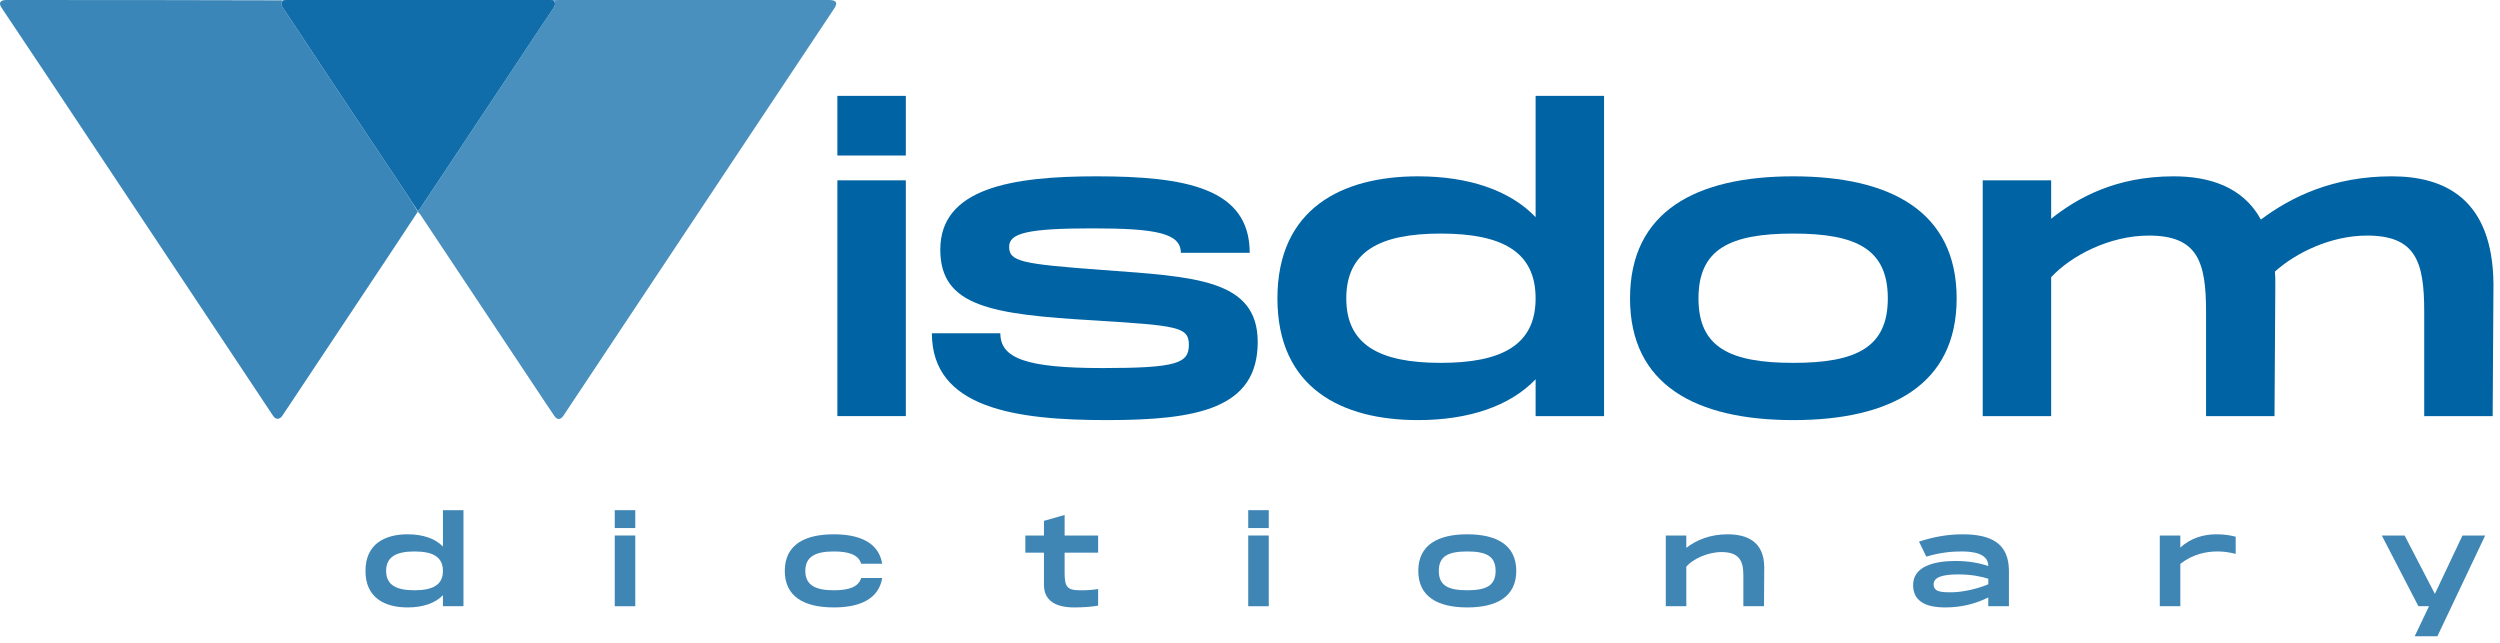
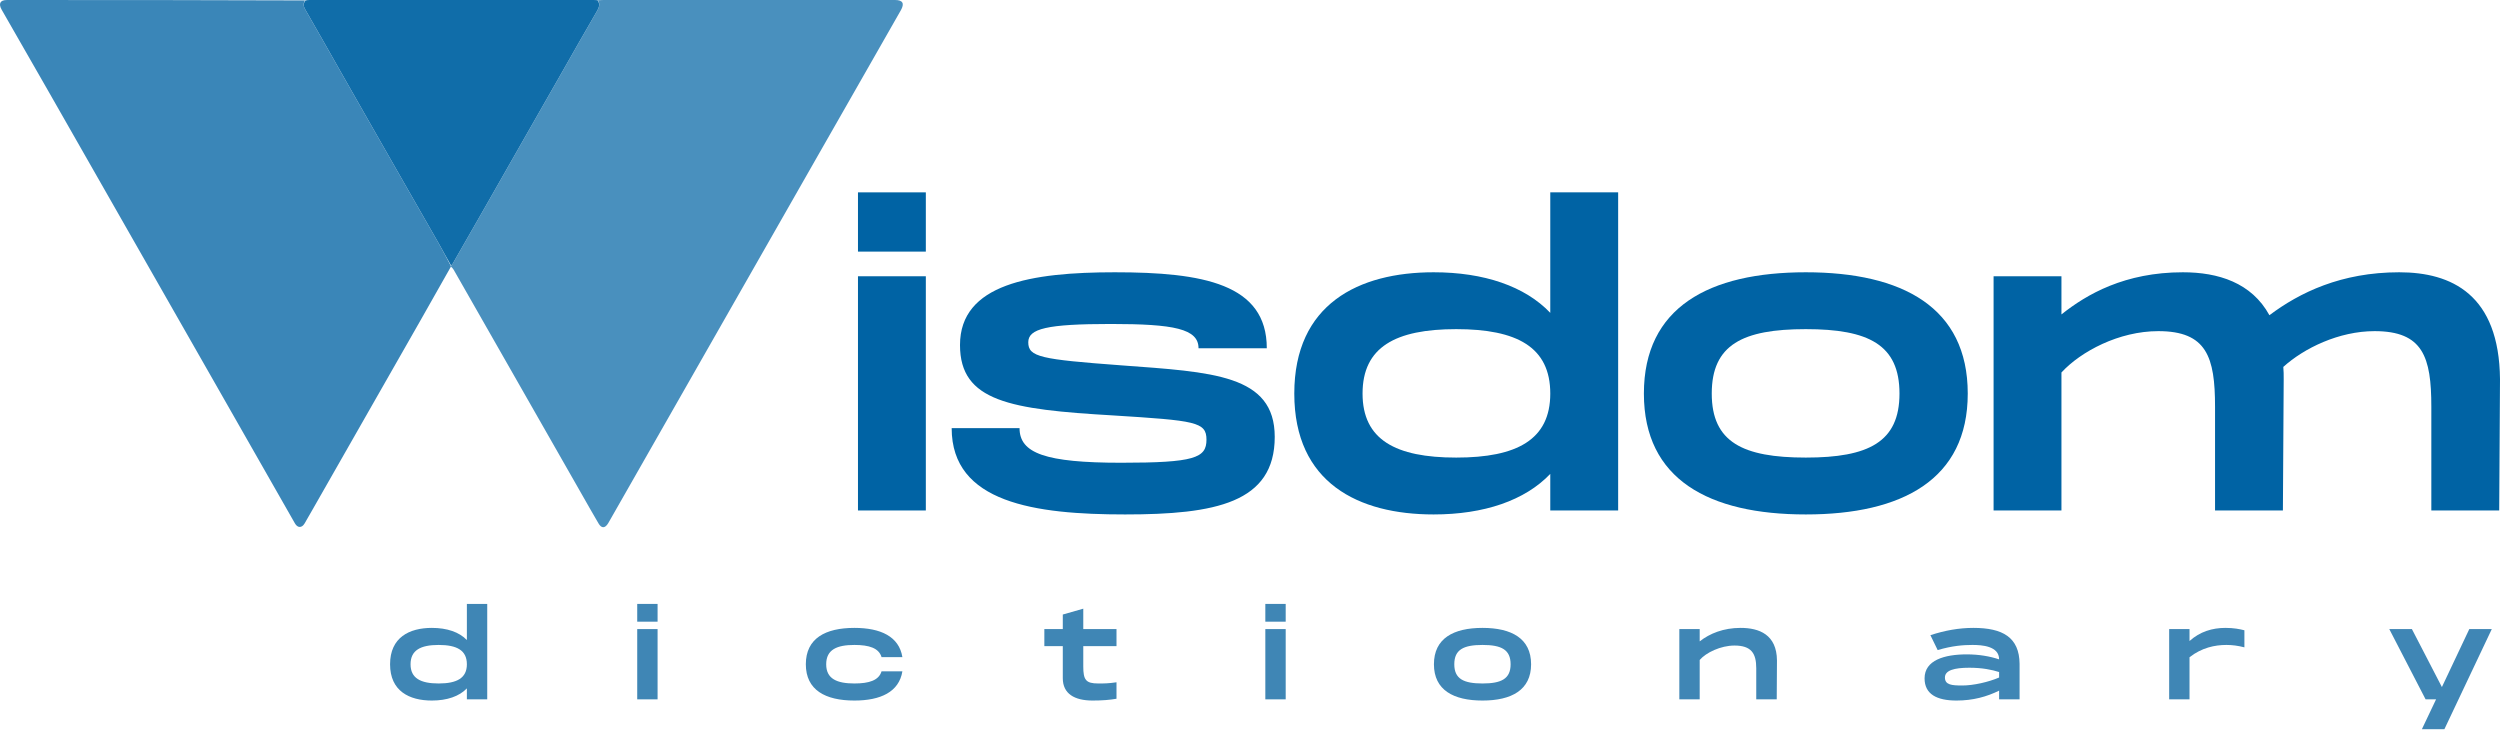
- <svg xmlns="http://www.w3.org/2000/svg" width="179" height="46" viewBox="0 0 179 46" fill="none">
-   <path d="M59.956 6.864V11.135H64.857V6.864H59.956ZM59.956 12.912V29.793H64.857V12.912H59.956Z" fill="#0063A4" />
-   <path d="M66.723 23.86C66.723 29.248 72.741 30.079 79.247 30.079C85.753 30.079 90.052 29.248 90.052 24.49C90.052 19.991 85.552 19.819 78.961 19.332C73.143 18.902 72.254 18.73 72.254 17.669C72.254 16.695 73.573 16.351 78.215 16.351C82.772 16.351 84.549 16.695 84.549 18.099H89.479C89.479 13.456 84.865 12.625 78.502 12.625C72.483 12.625 67.325 13.456 67.325 17.87C67.325 21.94 70.964 22.513 78.387 22.943C84.32 23.315 85.123 23.401 85.123 24.691C85.123 26.009 84.263 26.353 78.961 26.353C73.487 26.353 71.624 25.666 71.624 23.86H66.723Z" fill="#0063A4" />
-   <path d="M109.95 6.864V15.549C108.116 13.628 105.164 12.625 101.524 12.625C96.107 12.625 91.464 14.918 91.464 21.366C91.464 27.815 96.107 30.079 101.524 30.079C105.164 30.079 108.116 29.076 109.95 27.156V29.793H114.851V6.864H109.95ZM103.158 25.981C98.773 25.981 96.394 24.691 96.394 21.366C96.394 18.013 98.773 16.724 103.158 16.724C107.543 16.724 109.95 18.013 109.95 21.366C109.95 24.691 107.543 25.981 103.158 25.981Z" fill="#0063A4" />
-   <path d="M128.403 30.079C135.368 30.079 140.096 27.557 140.096 21.366C140.096 15.147 135.368 12.625 128.403 12.625C121.41 12.625 116.71 15.147 116.71 21.366C116.71 27.557 121.41 30.079 128.403 30.079ZM128.403 25.981C123.846 25.981 121.611 24.863 121.611 21.366C121.611 17.841 123.846 16.724 128.403 16.724C132.931 16.724 135.167 17.841 135.167 21.366C135.167 24.863 132.931 25.981 128.403 25.981Z" fill="#0063A4" />
-   <path d="M171.253 12.625C167.068 12.625 164.059 14.087 161.881 15.72C160.591 13.37 158.184 12.625 155.633 12.625C151.449 12.625 148.697 14.201 146.863 15.663V12.912H141.962V29.793H146.863V19.848C148.267 18.328 151.019 16.867 153.856 16.867C157.352 16.867 157.954 18.73 157.954 22.312V29.793H162.855L162.913 20.335C162.913 20.02 162.913 19.733 162.884 19.446C164.374 18.099 166.896 16.867 169.476 16.867C172.972 16.867 173.574 18.73 173.574 22.312V29.793H178.475L178.532 20.335C178.475 14.23 175.036 12.625 171.253 12.625Z" fill="#0063A4" />
-   <path d="M29.901 15.179C29.221 16.21 28.544 17.242 27.861 18.271C25.477 21.858 23.091 25.445 20.706 29.032C20.538 29.284 20.374 29.538 20.2 29.787C20.014 30.055 19.737 30.049 19.559 29.782C17.71 26.997 15.86 24.213 14.009 21.43C10.419 16.03 6.829 10.631 3.237 5.232C2.2 3.672 1.154 2.117 0.115 0.558C-0.118 0.209 0.009 0.001 0.455 0.001C7.036 0.001 13.618 0.002 20.223 0.024C20.119 0.199 20.108 0.337 20.227 0.514C21.034 1.714 21.826 2.922 22.624 4.127C23.315 5.169 24.007 6.211 24.699 7.253C25.514 8.477 26.329 9.702 27.145 10.925C27.787 11.889 28.435 12.85 29.073 13.815C29.357 14.244 29.624 14.681 29.899 15.131C29.9 15.158 29.9 15.168 29.901 15.179Z" fill="#3A86B8" />
-   <path d="M29.92 15.179C29.9 15.168 29.899 15.158 29.916 15.125C29.963 15.072 29.997 15.044 30.02 15.01C30.757 13.906 31.494 12.803 32.229 11.698C33.015 10.516 33.798 9.332 34.584 8.149C35.463 6.826 36.345 5.504 37.224 4.182C38.011 2.999 38.788 1.812 39.588 0.637C39.735 0.421 39.812 0.236 39.654 0.013C39.766 0.009 39.879 0.001 39.992 0.001C46.422 -2.37494e-05 52.851 4.17802e-05 59.28 4.17802e-05C59.308 4.17802e-05 59.337 -6.16942e-05 59.365 5.70393e-05C59.873 0.002 60.001 0.197 59.744 0.586C59 1.707 58.254 2.827 57.508 3.948C56.384 5.637 55.259 7.325 54.136 9.014C49.558 15.901 44.98 22.787 40.402 29.673C40.378 29.709 40.356 29.745 40.332 29.779C40.123 30.069 39.894 30.076 39.695 29.785C39.293 29.198 38.903 28.606 38.51 28.015C35.702 23.793 32.895 19.571 30.087 15.35C30.046 15.289 29.989 15.236 29.92 15.179Z" fill="#4990BE" />
-   <path d="M39.627 0.009C39.812 0.236 39.735 0.421 39.588 0.637C38.788 1.812 38.011 2.999 37.225 4.182C36.345 5.504 35.464 6.826 34.584 8.149C33.798 9.332 33.015 10.516 32.229 11.698C31.494 12.803 30.757 13.906 30.02 15.01C29.998 15.044 29.963 15.072 29.916 15.109C29.624 14.681 29.357 14.244 29.073 13.815C28.435 12.85 27.787 11.889 27.145 10.925C26.329 9.701 25.514 8.477 24.699 7.253C24.007 6.211 23.315 5.169 22.624 4.126C21.826 2.922 21.034 1.714 20.227 0.514C20.108 0.337 20.119 0.198 20.249 0.028C20.337 0.007 20.422 0.001 20.507 0.001C26.796 2.35898e-05 33.085 4.21748e-05 39.375 0C39.45 0 39.526 0.004 39.627 0.009Z" fill="#106DA9" />
-   <path d="M31.714 36.528V39.133C31.164 38.557 30.278 38.256 29.186 38.256C27.561 38.256 26.168 38.944 26.168 40.878C26.168 42.813 27.561 43.492 29.186 43.492C30.278 43.492 31.164 43.191 31.714 42.615V43.406H33.184V36.528H31.714ZM29.676 42.263C28.361 42.263 27.647 41.876 27.647 40.878C27.647 39.872 28.361 39.485 29.676 39.485C30.992 39.485 31.714 39.872 31.714 40.878C31.714 41.876 30.992 42.263 29.676 42.263Z" fill="#3F86B5" />
-   <path d="M44.016 36.528V37.809H45.486V36.528H44.016ZM44.016 38.342V43.406H45.486V38.342H44.016Z" fill="#3F86B5" />
-   <path d="M56.191 40.878C56.191 42.736 57.601 43.492 59.699 43.492C61.591 43.492 62.923 42.873 63.164 41.386H61.659C61.462 42.039 60.765 42.263 59.699 42.263C58.435 42.263 57.661 41.927 57.661 40.878C57.661 39.821 58.435 39.485 59.699 39.485C60.765 39.485 61.462 39.709 61.659 40.362H63.164C62.923 38.875 61.591 38.256 59.699 38.256C57.601 38.256 56.191 39.013 56.191 40.878Z" fill="#3F86B5" />
-   <path d="M78.625 39.571V38.342H76.227V36.872L74.748 37.293V38.342H73.415V39.571H74.748V41.884C74.748 43.002 75.59 43.492 76.897 43.492C77.576 43.492 78.135 43.449 78.625 43.363V42.177C78.032 42.263 77.774 42.263 77.31 42.263C76.416 42.263 76.227 42.013 76.227 41.033V39.571H78.625Z" fill="#3F86B5" />
-   <path d="M89.373 36.528V37.809H90.843V36.528H89.373ZM89.373 38.342V43.406H90.843V38.342H89.373Z" fill="#3F86B5" />
-   <path d="M105.057 43.492C107.146 43.492 108.565 42.736 108.565 40.878C108.565 39.013 107.146 38.256 105.057 38.256C102.959 38.256 101.549 39.013 101.549 40.878C101.549 42.736 102.959 43.492 105.057 43.492ZM105.057 42.263C103.689 42.263 103.019 41.927 103.019 40.878C103.019 39.821 103.689 39.485 105.057 39.485C106.415 39.485 107.086 39.821 107.086 40.878C107.086 41.927 106.415 42.263 105.057 42.263Z" fill="#3F86B5" />
-   <path d="M123.689 38.256C122.46 38.256 121.462 38.66 120.74 39.227V38.342H119.27V43.406H120.74V40.569C121.196 40.036 122.262 39.528 123.251 39.528C124.463 39.528 124.824 40.087 124.824 41.162V43.406H126.303L126.32 40.603C126.303 38.737 125.039 38.256 123.689 38.256Z" fill="#3F86B5" />
-   <path d="M140.504 38.256C139.446 38.256 138.432 38.445 137.4 38.78L137.925 39.855C138.965 39.546 139.773 39.485 140.435 39.485C141.123 39.485 142.361 39.563 142.361 40.526C141.699 40.302 140.899 40.165 140.031 40.165C138.423 40.165 136.979 40.577 136.979 41.893C136.979 43.036 137.864 43.492 139.283 43.492C140.478 43.492 141.467 43.217 142.361 42.779V43.406H143.84V40.852C143.823 38.935 142.619 38.256 140.504 38.256ZM142.361 41.833C141.604 42.159 140.504 42.409 139.704 42.409C138.939 42.409 138.449 42.366 138.449 41.833C138.449 41.317 139.111 41.128 140.212 41.128C141.149 41.128 141.845 41.274 142.361 41.437V41.833Z" fill="#3F86B5" />
-   <path d="M158.708 38.256C157.762 38.256 156.868 38.522 156.112 39.202V38.342H154.641V43.406H156.112V40.371C157.006 39.675 157.952 39.485 158.777 39.485C159.207 39.485 159.594 39.537 160.075 39.657V38.428C159.731 38.342 159.31 38.256 158.708 38.256Z" fill="#3F86B5" />
-   <path d="M176.314 38.342L174.337 42.52L172.17 38.342H170.537L173.159 43.406H173.916L172.892 45.556H174.517L177.939 38.342H176.314Z" fill="#3F86B5" />
+ <svg xmlns="http://www.w3.org/2000/svg" width="180" height="53" viewBox="0 0 180 53" fill="none">
+   <path d="M61.774 13.85V18.116H66.66V13.85H61.774ZM61.774 19.891V36.754H66.66V19.891H61.774Z" fill="#0063A4" />
+   <path d="M68.52 30.827C68.52 36.21 74.521 37.04 81.008 37.04C87.494 37.04 91.781 36.21 91.781 31.457C91.781 26.962 87.294 26.791 80.722 26.304C74.921 25.874 74.035 25.703 74.035 24.643C74.035 23.67 75.35 23.326 79.979 23.326C84.522 23.326 86.294 23.67 86.294 25.073H91.209C91.209 20.435 86.609 19.604 80.265 19.604C74.264 19.604 69.12 20.435 69.12 24.844C69.12 28.909 72.749 29.482 80.15 29.911C86.066 30.283 86.866 30.369 86.866 31.657C86.866 32.974 86.008 33.318 80.722 33.318C75.264 33.318 73.407 32.631 73.407 30.827H68.52Z" fill="#0063A4" />
+   <path d="M111.62 13.85V22.525C109.791 20.607 106.848 19.604 103.219 19.604C97.818 19.604 93.189 21.895 93.189 28.337C93.189 34.778 97.818 37.04 103.219 37.04C106.848 37.04 109.791 36.038 111.62 34.12V36.754H116.507V13.85H111.62ZM104.848 32.946C100.476 32.946 98.104 31.657 98.104 28.337C98.104 24.987 100.476 23.698 104.848 23.698C109.22 23.698 111.62 24.987 111.62 28.337C111.62 31.657 109.22 32.946 104.848 32.946Z" fill="#0063A4" />
+   <path d="M130.019 37.04C136.963 37.04 141.678 34.52 141.678 28.337C141.678 22.124 136.963 19.604 130.019 19.604C123.046 19.604 118.36 22.124 118.36 28.337C118.36 34.52 123.046 37.04 130.019 37.04ZM130.019 32.946C125.475 32.946 123.246 31.829 123.246 28.337C123.246 24.815 125.475 23.698 130.019 23.698C134.534 23.698 136.763 24.815 136.763 28.337C136.763 31.829 134.534 32.946 130.019 32.946Z" fill="#0063A4" />
+   <path d="M172.742 19.604C168.57 19.604 165.569 21.064 163.398 22.696C162.112 20.349 159.711 19.604 157.168 19.604C152.996 19.604 150.253 21.179 148.424 22.639V19.891H143.538V36.754H148.424V26.819C149.824 25.302 152.568 23.842 155.397 23.842C158.883 23.842 159.483 25.703 159.483 29.281V36.754H164.369L164.426 27.306C164.426 26.991 164.426 26.705 164.398 26.418C165.884 25.073 168.398 23.842 170.97 23.842C174.456 23.842 175.056 25.703 175.056 29.281V36.754H179.943L180 27.306C179.943 21.208 176.514 19.604 172.742 19.604Z" fill="#0063A4" />
+   <path d="M32.462 19.206C31.723 20.51 30.989 21.816 30.247 23.118C27.659 27.657 25.068 32.196 22.479 36.734C22.297 37.053 22.118 37.374 21.93 37.69C21.727 38.029 21.427 38.021 21.234 37.683C19.227 34.16 17.218 30.637 15.208 27.115C11.311 20.283 7.414 13.451 3.514 6.62C2.388 4.646 1.253 2.678 0.124 0.706C-0.129 0.264 0.009 0.001 0.494 0.001C7.639 0 14.784 0.001 21.954 0.03C21.842 0.251 21.83 0.426 21.959 0.65C22.835 2.168 23.695 3.697 24.561 5.221C25.311 6.54 26.062 7.859 26.814 9.177C27.698 10.726 28.583 12.275 29.469 13.824C30.167 15.043 30.87 16.259 31.563 17.48C31.871 18.023 32.161 18.576 32.459 19.145C32.46 19.179 32.461 19.193 32.462 19.206Z" fill="#3A86B8" />
+   <path d="M32.483 19.206C32.461 19.193 32.46 19.179 32.478 19.138C32.529 19.072 32.566 19.035 32.591 18.992C33.391 17.596 34.191 16.199 34.989 14.802C35.842 13.306 36.693 11.808 37.546 10.312C38.501 8.638 39.458 6.965 40.412 5.291C41.266 3.795 42.109 2.293 42.978 0.806C43.138 0.532 43.221 0.298 43.049 0.016C43.172 0.011 43.295 0.001 43.417 0.001C50.397 -3.00507e-05 57.377 5.28656e-05 64.356 5.28656e-05C64.387 5.28656e-05 64.418 -7.80633e-05 64.449 7.21733e-05C65.001 0.003 65.14 0.249 64.86 0.741C64.052 2.16 63.242 3.577 62.433 4.995C61.213 7.132 59.992 9.269 58.772 11.406C53.802 20.119 48.832 28.833 43.862 37.546C43.836 37.591 43.812 37.637 43.785 37.68C43.559 38.047 43.31 38.056 43.094 37.688C42.658 36.946 42.235 36.196 41.808 35.448C38.76 30.106 35.713 24.763 32.664 19.422C32.62 19.345 32.557 19.278 32.483 19.206Z" fill="#4990BE" />
+   <path d="M43.021 0.012C43.221 0.298 43.138 0.532 42.978 0.806C42.109 2.293 41.266 3.795 40.412 5.291C39.458 6.965 38.501 8.638 37.546 10.312C36.693 11.808 35.842 13.306 34.989 14.802C34.191 16.199 33.391 17.596 32.591 18.992C32.566 19.035 32.529 19.072 32.478 19.118C32.161 18.576 31.871 18.023 31.563 17.48C30.87 16.259 30.167 15.043 29.469 13.824C28.583 12.275 27.698 10.726 26.814 9.177C26.062 7.859 25.311 6.54 24.561 5.221C23.695 3.697 22.835 2.168 21.959 0.65C21.83 0.426 21.842 0.251 21.983 0.036C22.079 0.009 22.171 0.001 22.263 0.001C29.091 5.84955e-05 35.919 8.20116e-05 42.746 0C42.829 0 42.911 0.005 43.021 0.012Z" fill="#106DA9" />
+   <path d="M33.615 43.482V46.084C33.066 45.509 32.183 45.208 31.094 45.208C29.474 45.208 28.085 45.895 28.085 47.828C28.085 49.76 29.474 50.439 31.094 50.439C32.183 50.439 33.066 50.138 33.615 49.563V50.353H35.081V43.482H33.615ZM31.583 49.21C30.271 49.21 29.56 48.824 29.56 47.828C29.56 46.823 30.271 46.436 31.583 46.436C32.895 46.436 33.615 46.823 33.615 47.828C33.615 48.824 32.895 49.21 31.583 49.21Z" fill="#3F86B5" />
+   <path d="M45.88 43.482V44.761H47.346V43.482H45.88ZM45.88 45.294V50.353H47.346V45.294H45.88Z" fill="#3F86B5" />
+   <path d="M58.02 47.828C58.02 49.683 59.425 50.439 61.517 50.439C63.403 50.439 64.732 49.82 64.972 48.334H63.472C63.275 48.987 62.58 49.21 61.517 49.21C60.257 49.21 59.486 48.876 59.486 47.828C59.486 46.771 60.257 46.436 61.517 46.436C62.58 46.436 63.275 46.66 63.472 47.312H64.972C64.732 45.826 63.403 45.208 61.517 45.208C59.425 45.208 58.02 45.964 58.02 47.828Z" fill="#3F86B5" />
+   <path d="M80.388 46.522V45.294H77.996V43.825L76.521 44.246V45.294H75.193V46.522H76.521V48.833C76.521 49.949 77.362 50.439 78.665 50.439C79.342 50.439 79.899 50.396 80.388 50.31V49.124C79.796 49.21 79.539 49.21 79.076 49.21C78.184 49.21 77.996 48.961 77.996 47.982V46.522H80.388Z" fill="#3F86B5" />
+   <path d="M91.104 43.482V44.761H92.57V43.482H91.104ZM91.104 45.294V50.353H92.57V45.294H91.104Z" fill="#3F86B5" />
+   <path d="M106.741 50.439C108.824 50.439 110.239 49.683 110.239 47.828C110.239 45.964 108.824 45.208 106.741 45.208C104.649 45.208 103.243 45.964 103.243 47.828C103.243 49.683 104.649 50.439 106.741 50.439ZM106.741 49.21C105.378 49.21 104.709 48.876 104.709 47.828C104.709 46.771 105.378 46.436 106.741 46.436C108.095 46.436 108.764 46.771 108.764 47.828C108.764 48.876 108.095 49.21 106.741 49.21Z" fill="#3F86B5" />
+   <path d="M125.319 45.208C124.093 45.208 123.098 45.612 122.378 46.178V45.294H120.912V50.353H122.378V47.518C122.833 46.986 123.896 46.479 124.882 46.479C126.09 46.479 126.45 47.037 126.45 48.111V50.353H127.925L127.942 47.553C127.925 45.689 126.665 45.208 125.319 45.208Z" fill="#3F86B5" />
+   <path d="M142.084 45.208C141.029 45.208 140.018 45.397 138.989 45.732L139.512 46.806C140.549 46.496 141.355 46.436 142.015 46.436C142.701 46.436 143.936 46.514 143.936 47.475C143.275 47.252 142.478 47.115 141.612 47.115C140.009 47.115 138.569 47.527 138.569 48.841C138.569 49.983 139.452 50.439 140.867 50.439C142.058 50.439 143.044 50.164 143.936 49.726V50.353H145.41V47.802C145.393 45.886 144.193 45.208 142.084 45.208ZM143.936 48.781C143.181 49.107 142.084 49.356 141.287 49.356C140.524 49.356 140.035 49.313 140.035 48.781C140.035 48.266 140.695 48.077 141.792 48.077C142.727 48.077 143.421 48.223 143.936 48.386V48.781Z" fill="#3F86B5" />
+   <path d="M160.234 45.208C159.291 45.208 158.4 45.474 157.645 46.153V45.294H156.18V50.353H157.645V47.321C158.537 46.625 159.48 46.436 160.303 46.436C160.732 46.436 161.117 46.488 161.597 46.608V45.38C161.255 45.294 160.834 45.208 160.234 45.208Z" fill="#3F86B5" />
+   <path d="M177.789 45.294L175.817 49.468L173.657 45.294H172.028L174.643 50.353H175.397L174.377 52.5H175.997L179.409 45.294H177.789Z" fill="#3F86B5" />
</svg>
